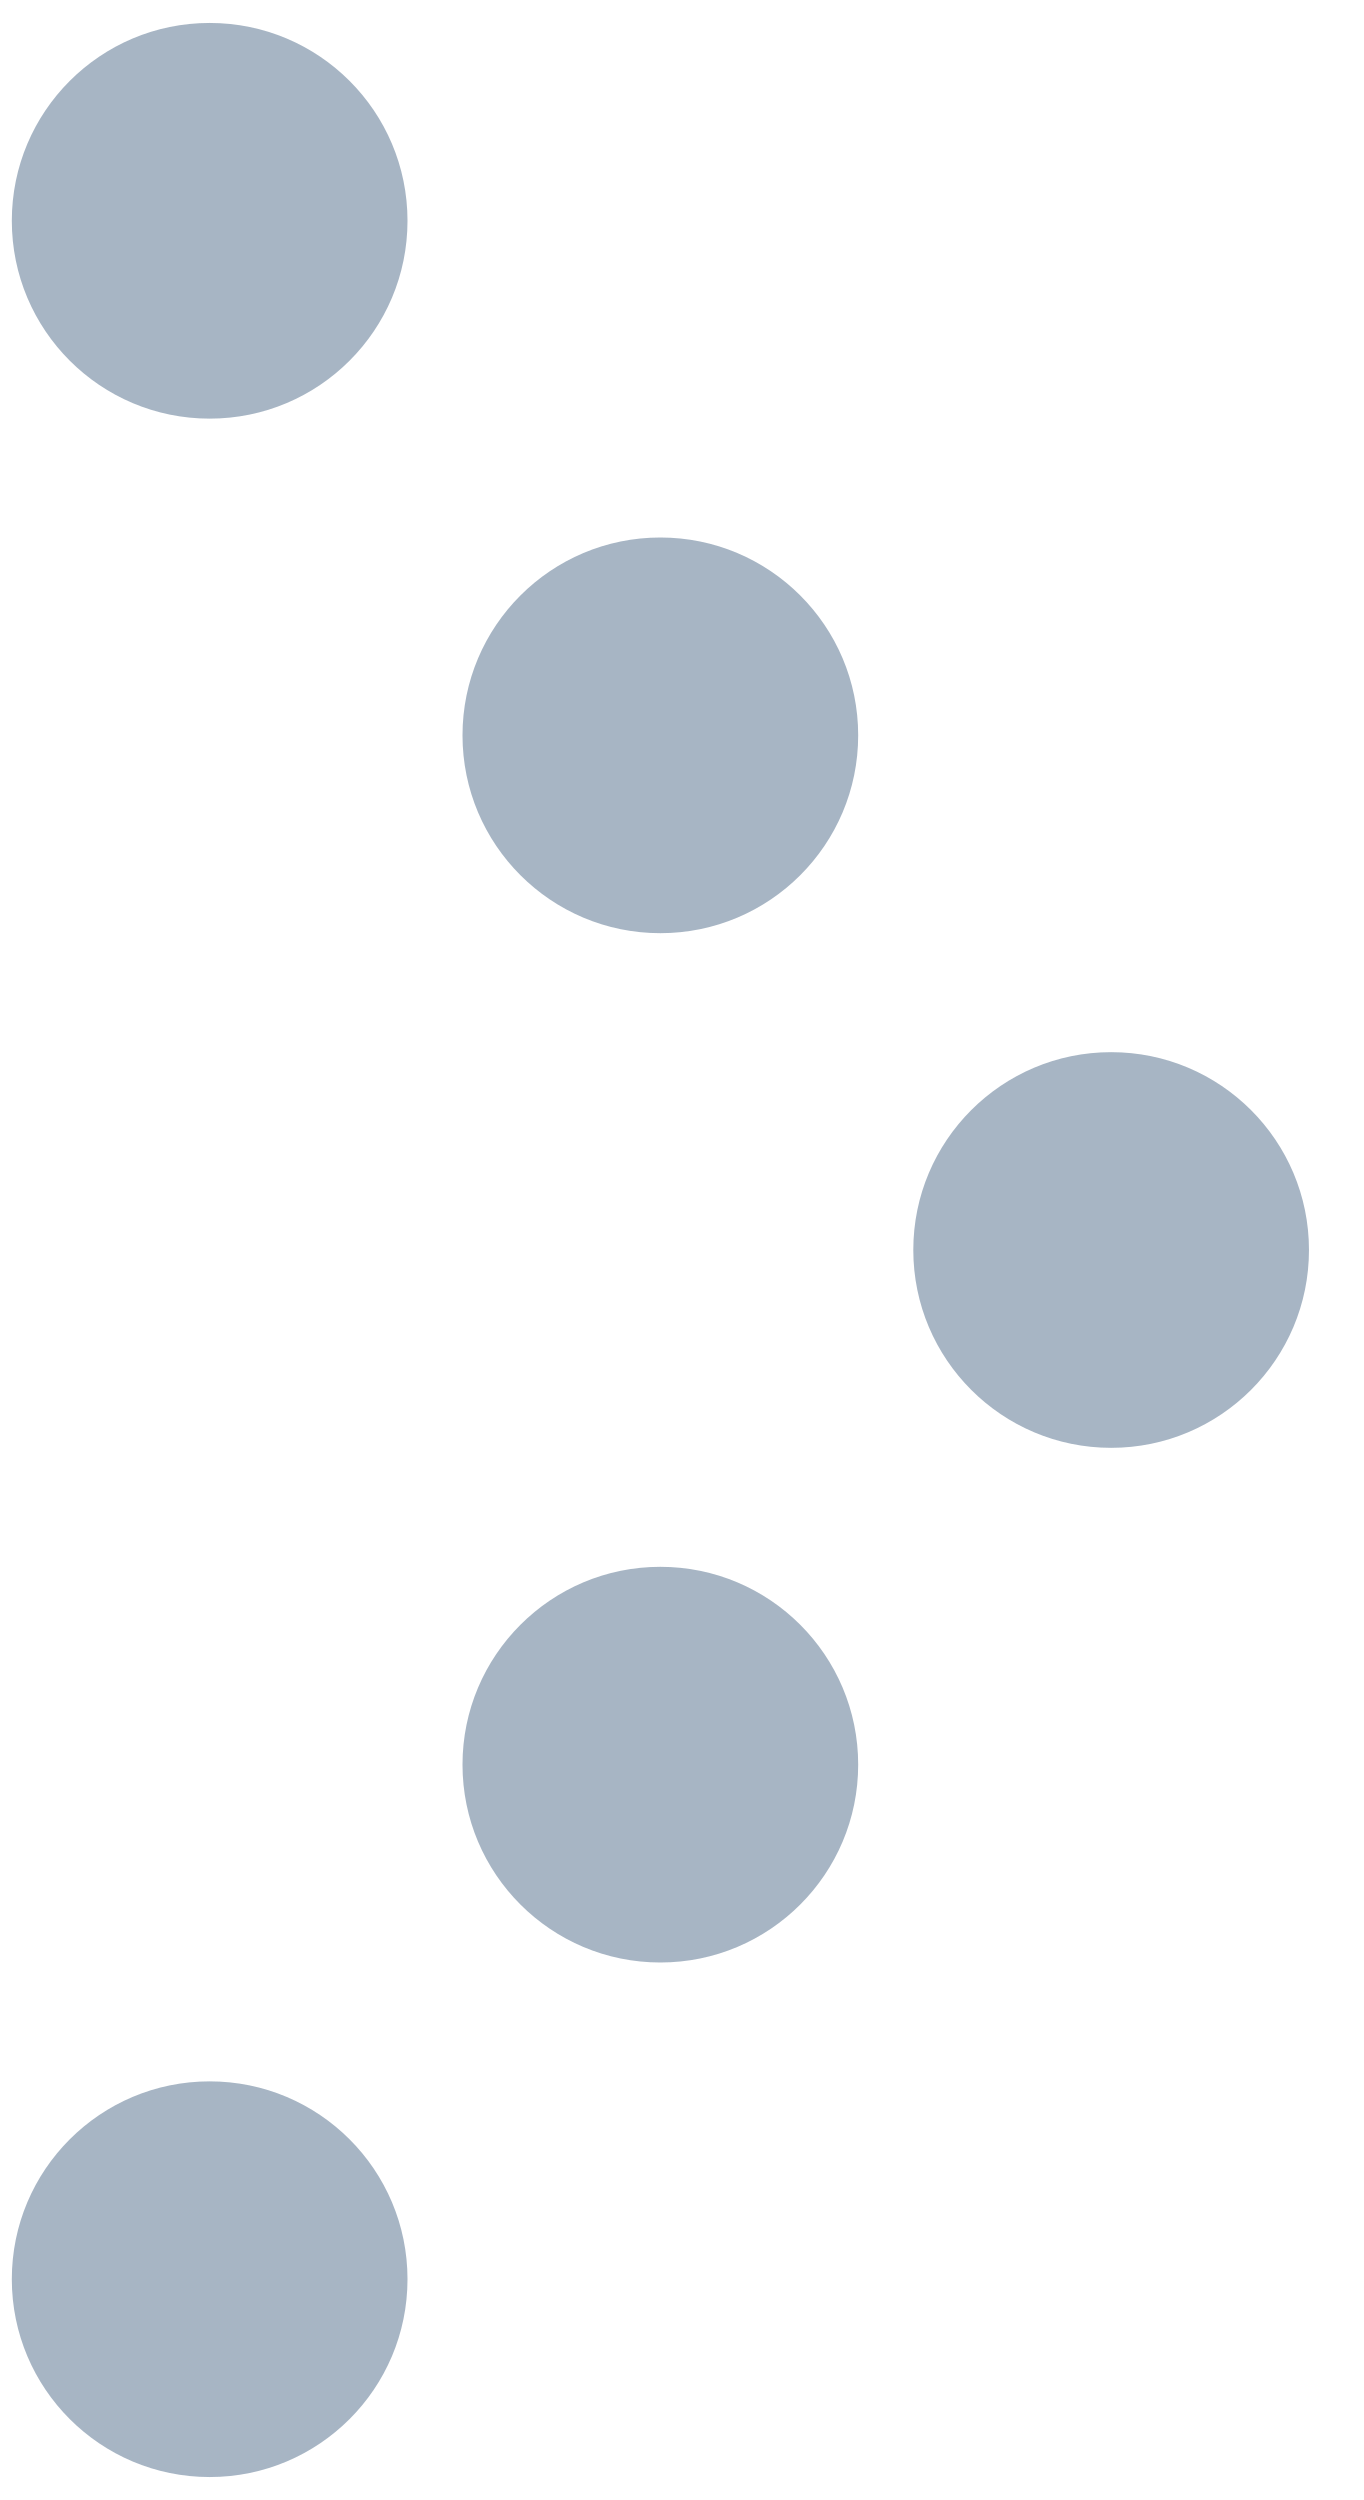
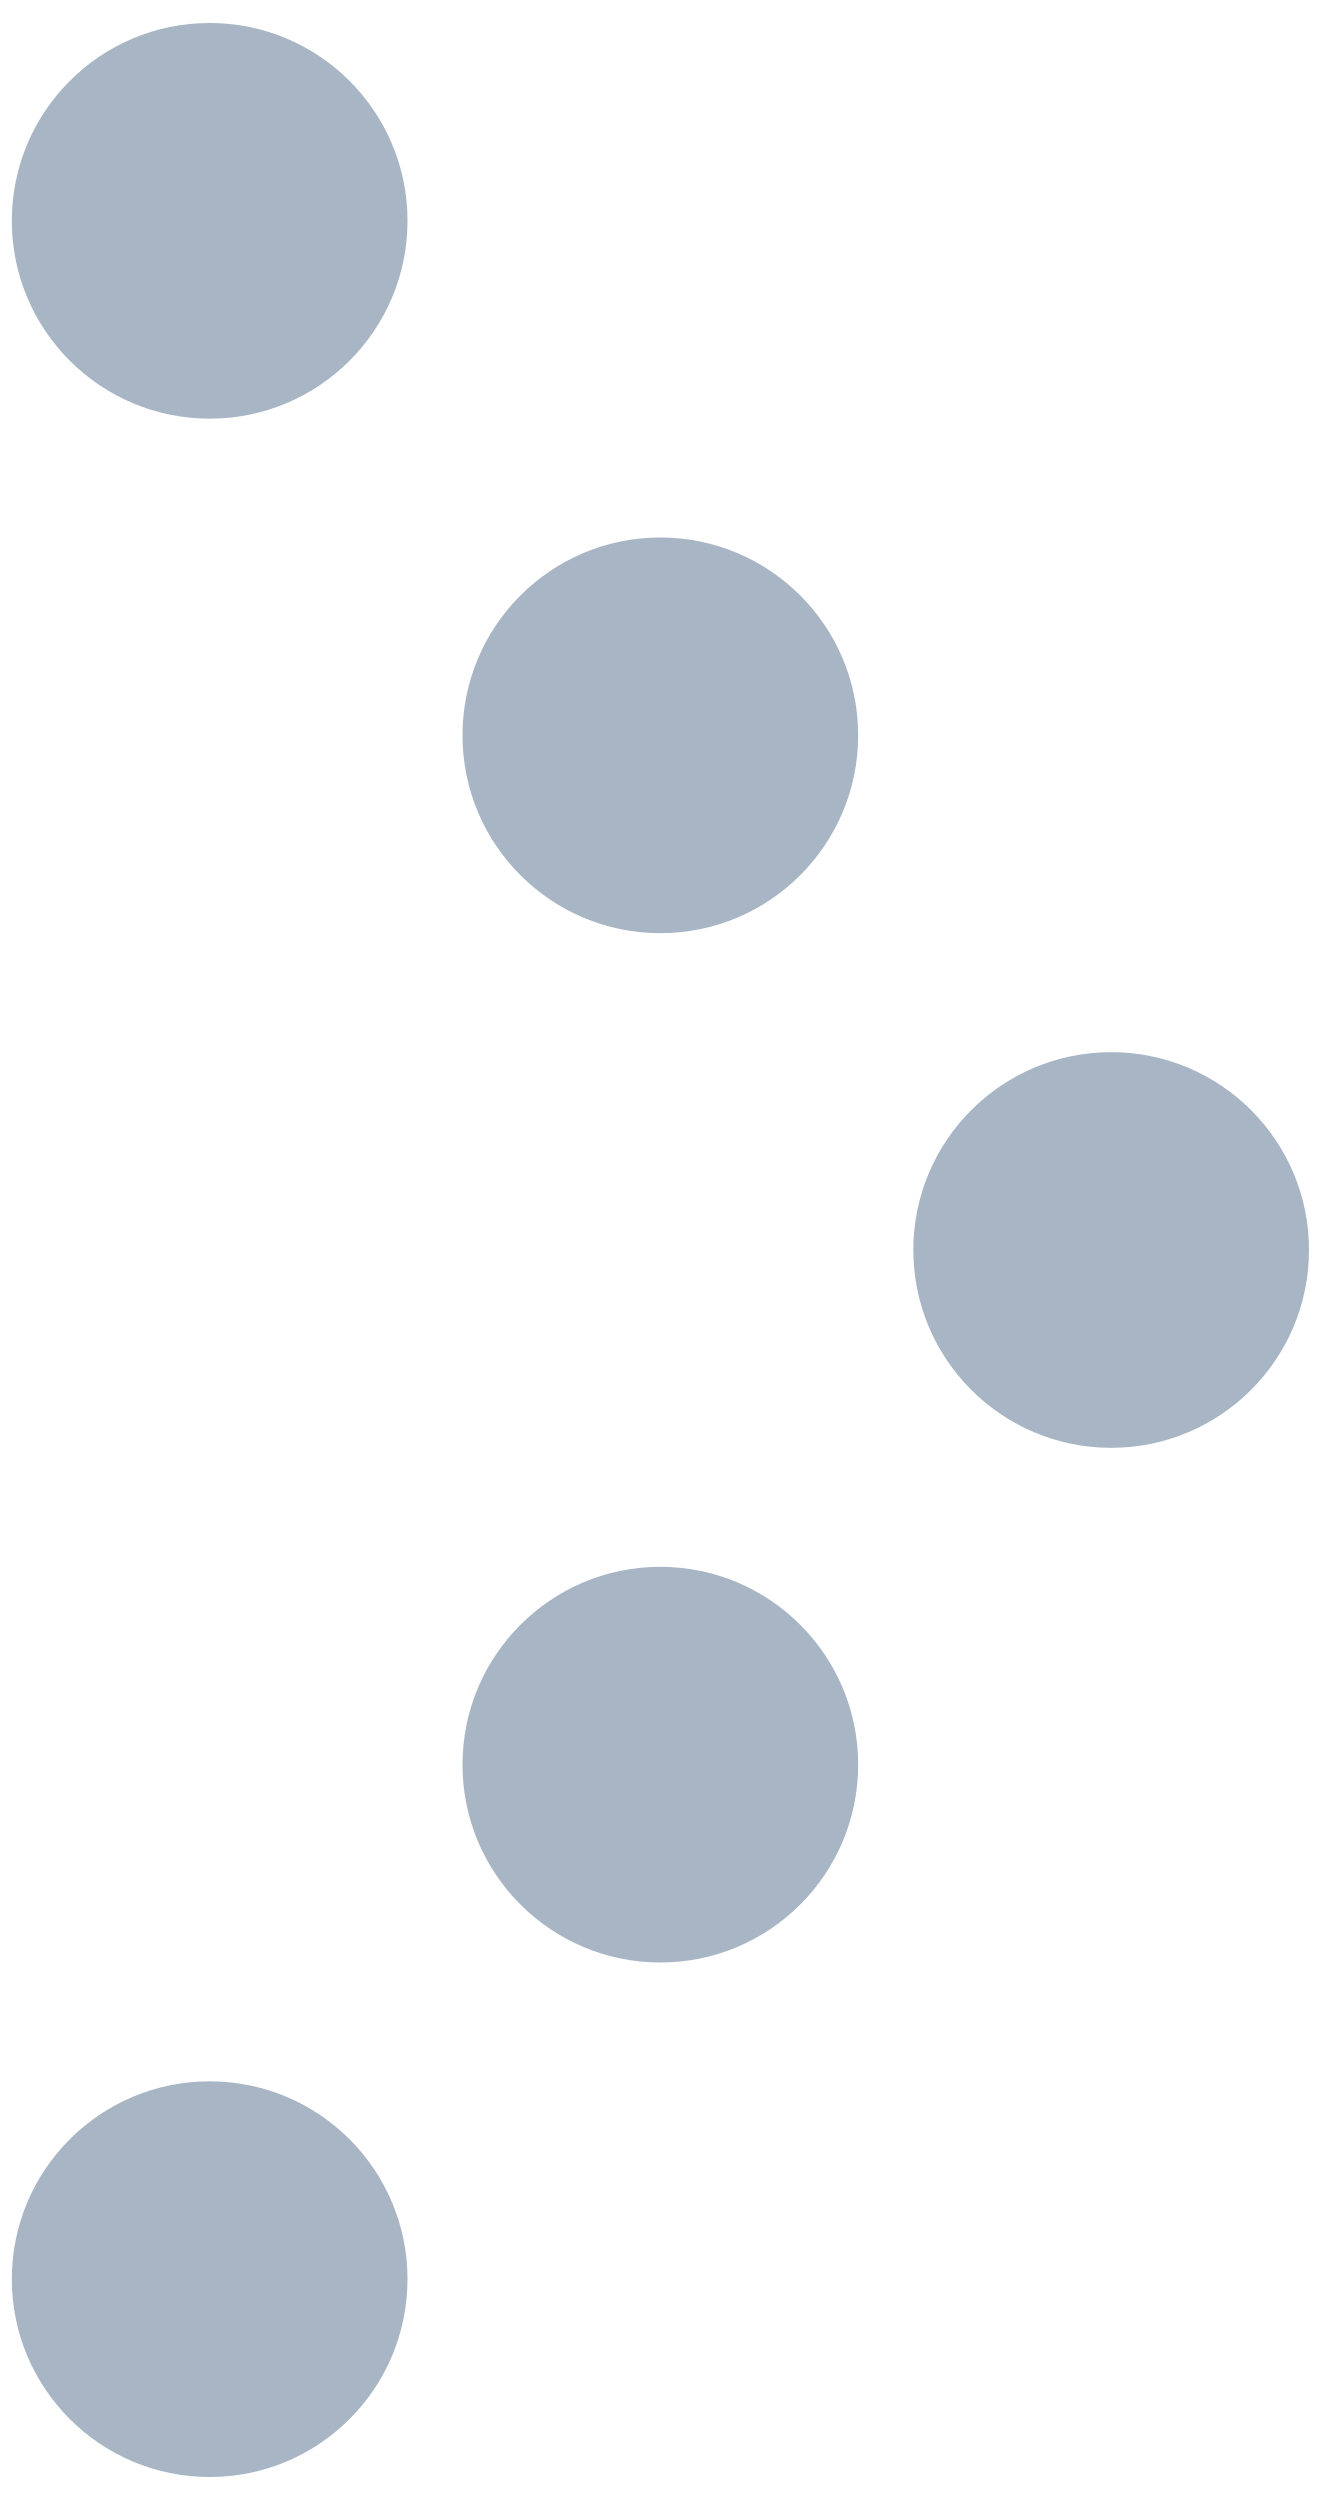
- <svg xmlns="http://www.w3.org/2000/svg" width="12" height="22" viewBox="0 0 12 22">
+ <svg xmlns="http://www.w3.org/2000/svg" width="16" height="30" viewBox="0 0 16 30">
  <g fill="#A7B5C4">
-     <circle cx="9.778" cy="11" r="1.741" />
-     <circle cx="5.811" cy="15.529" r="1.741" />
-     <circle cx="1.845" cy="20.057" r="1.741" />
-     <circle cx="5.811" cy="6.471" r="1.741" />
-     <circle cx="1.845" cy="1.943" r="1.741" />
+     <circle cx="13.334" cy="15" r="2.374" />
+     <circle cx="7.924" cy="21.176" r="2.374" />
+     <circle cx="2.516" cy="27.35" r="2.374" />
+     <circle cx="7.924" cy="8.824" r="2.374" />
+     <circle cx="2.516" cy="2.65" r="2.374" />
  </g>
</svg>
